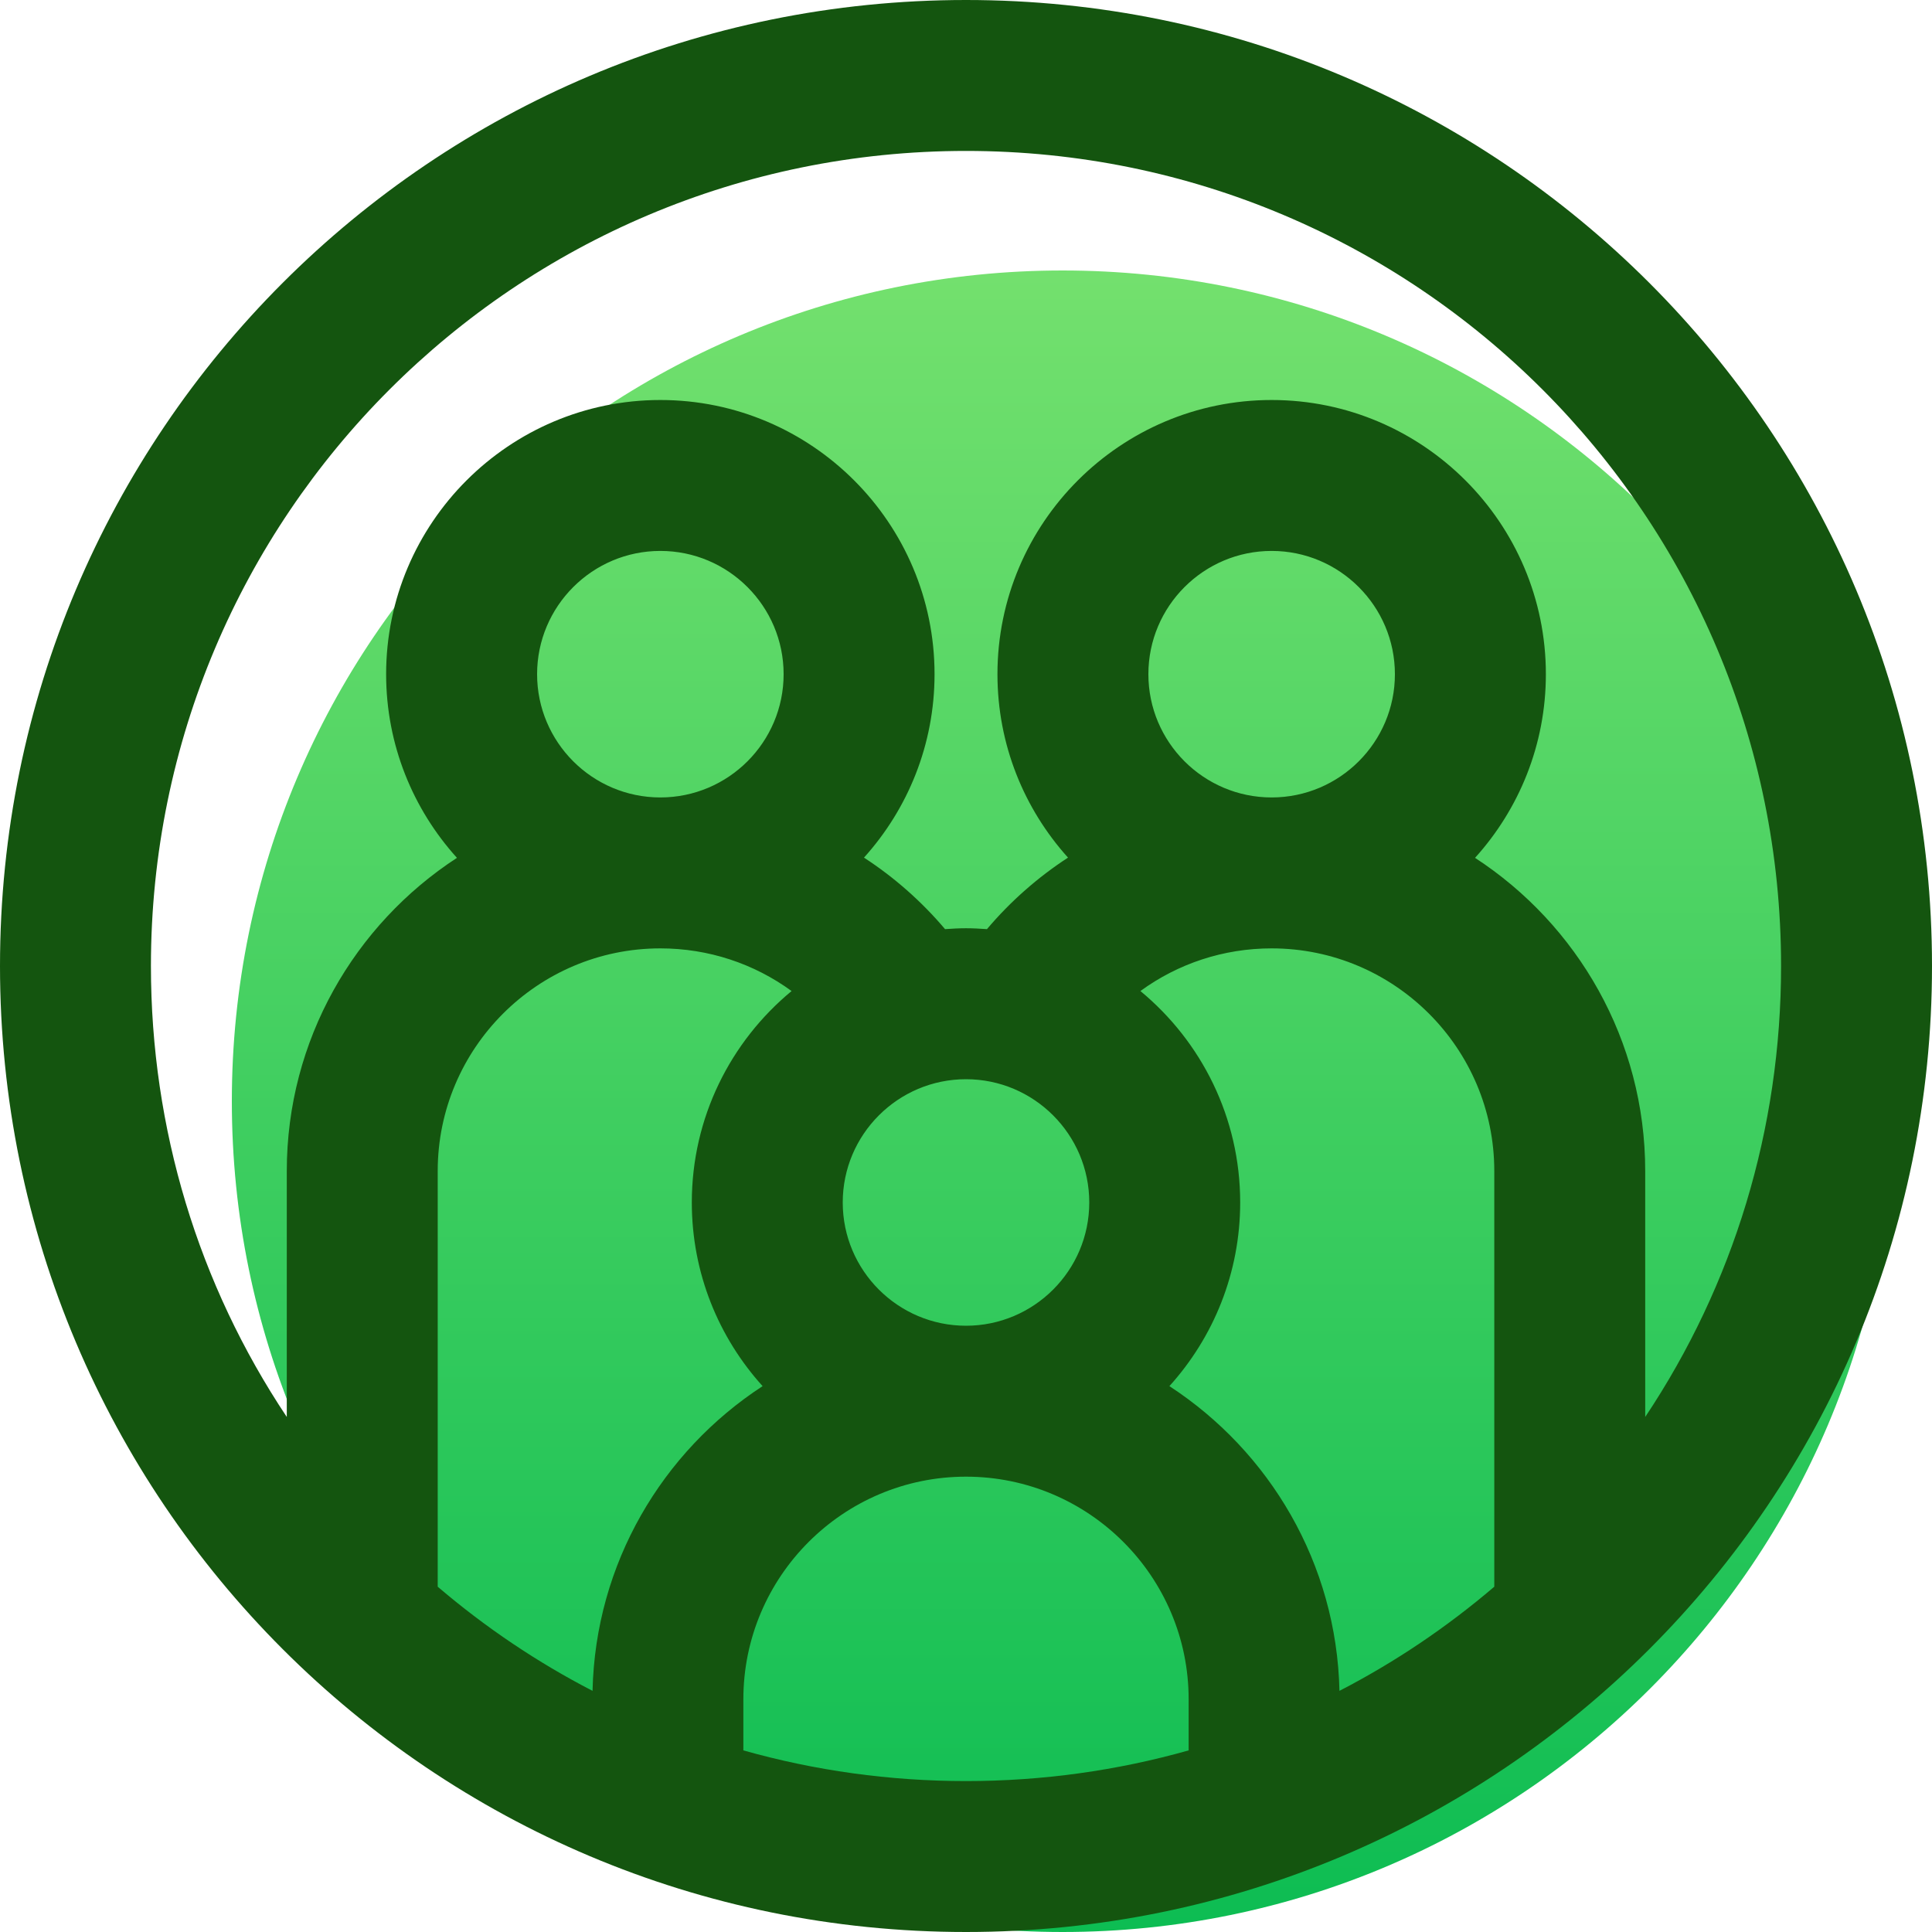
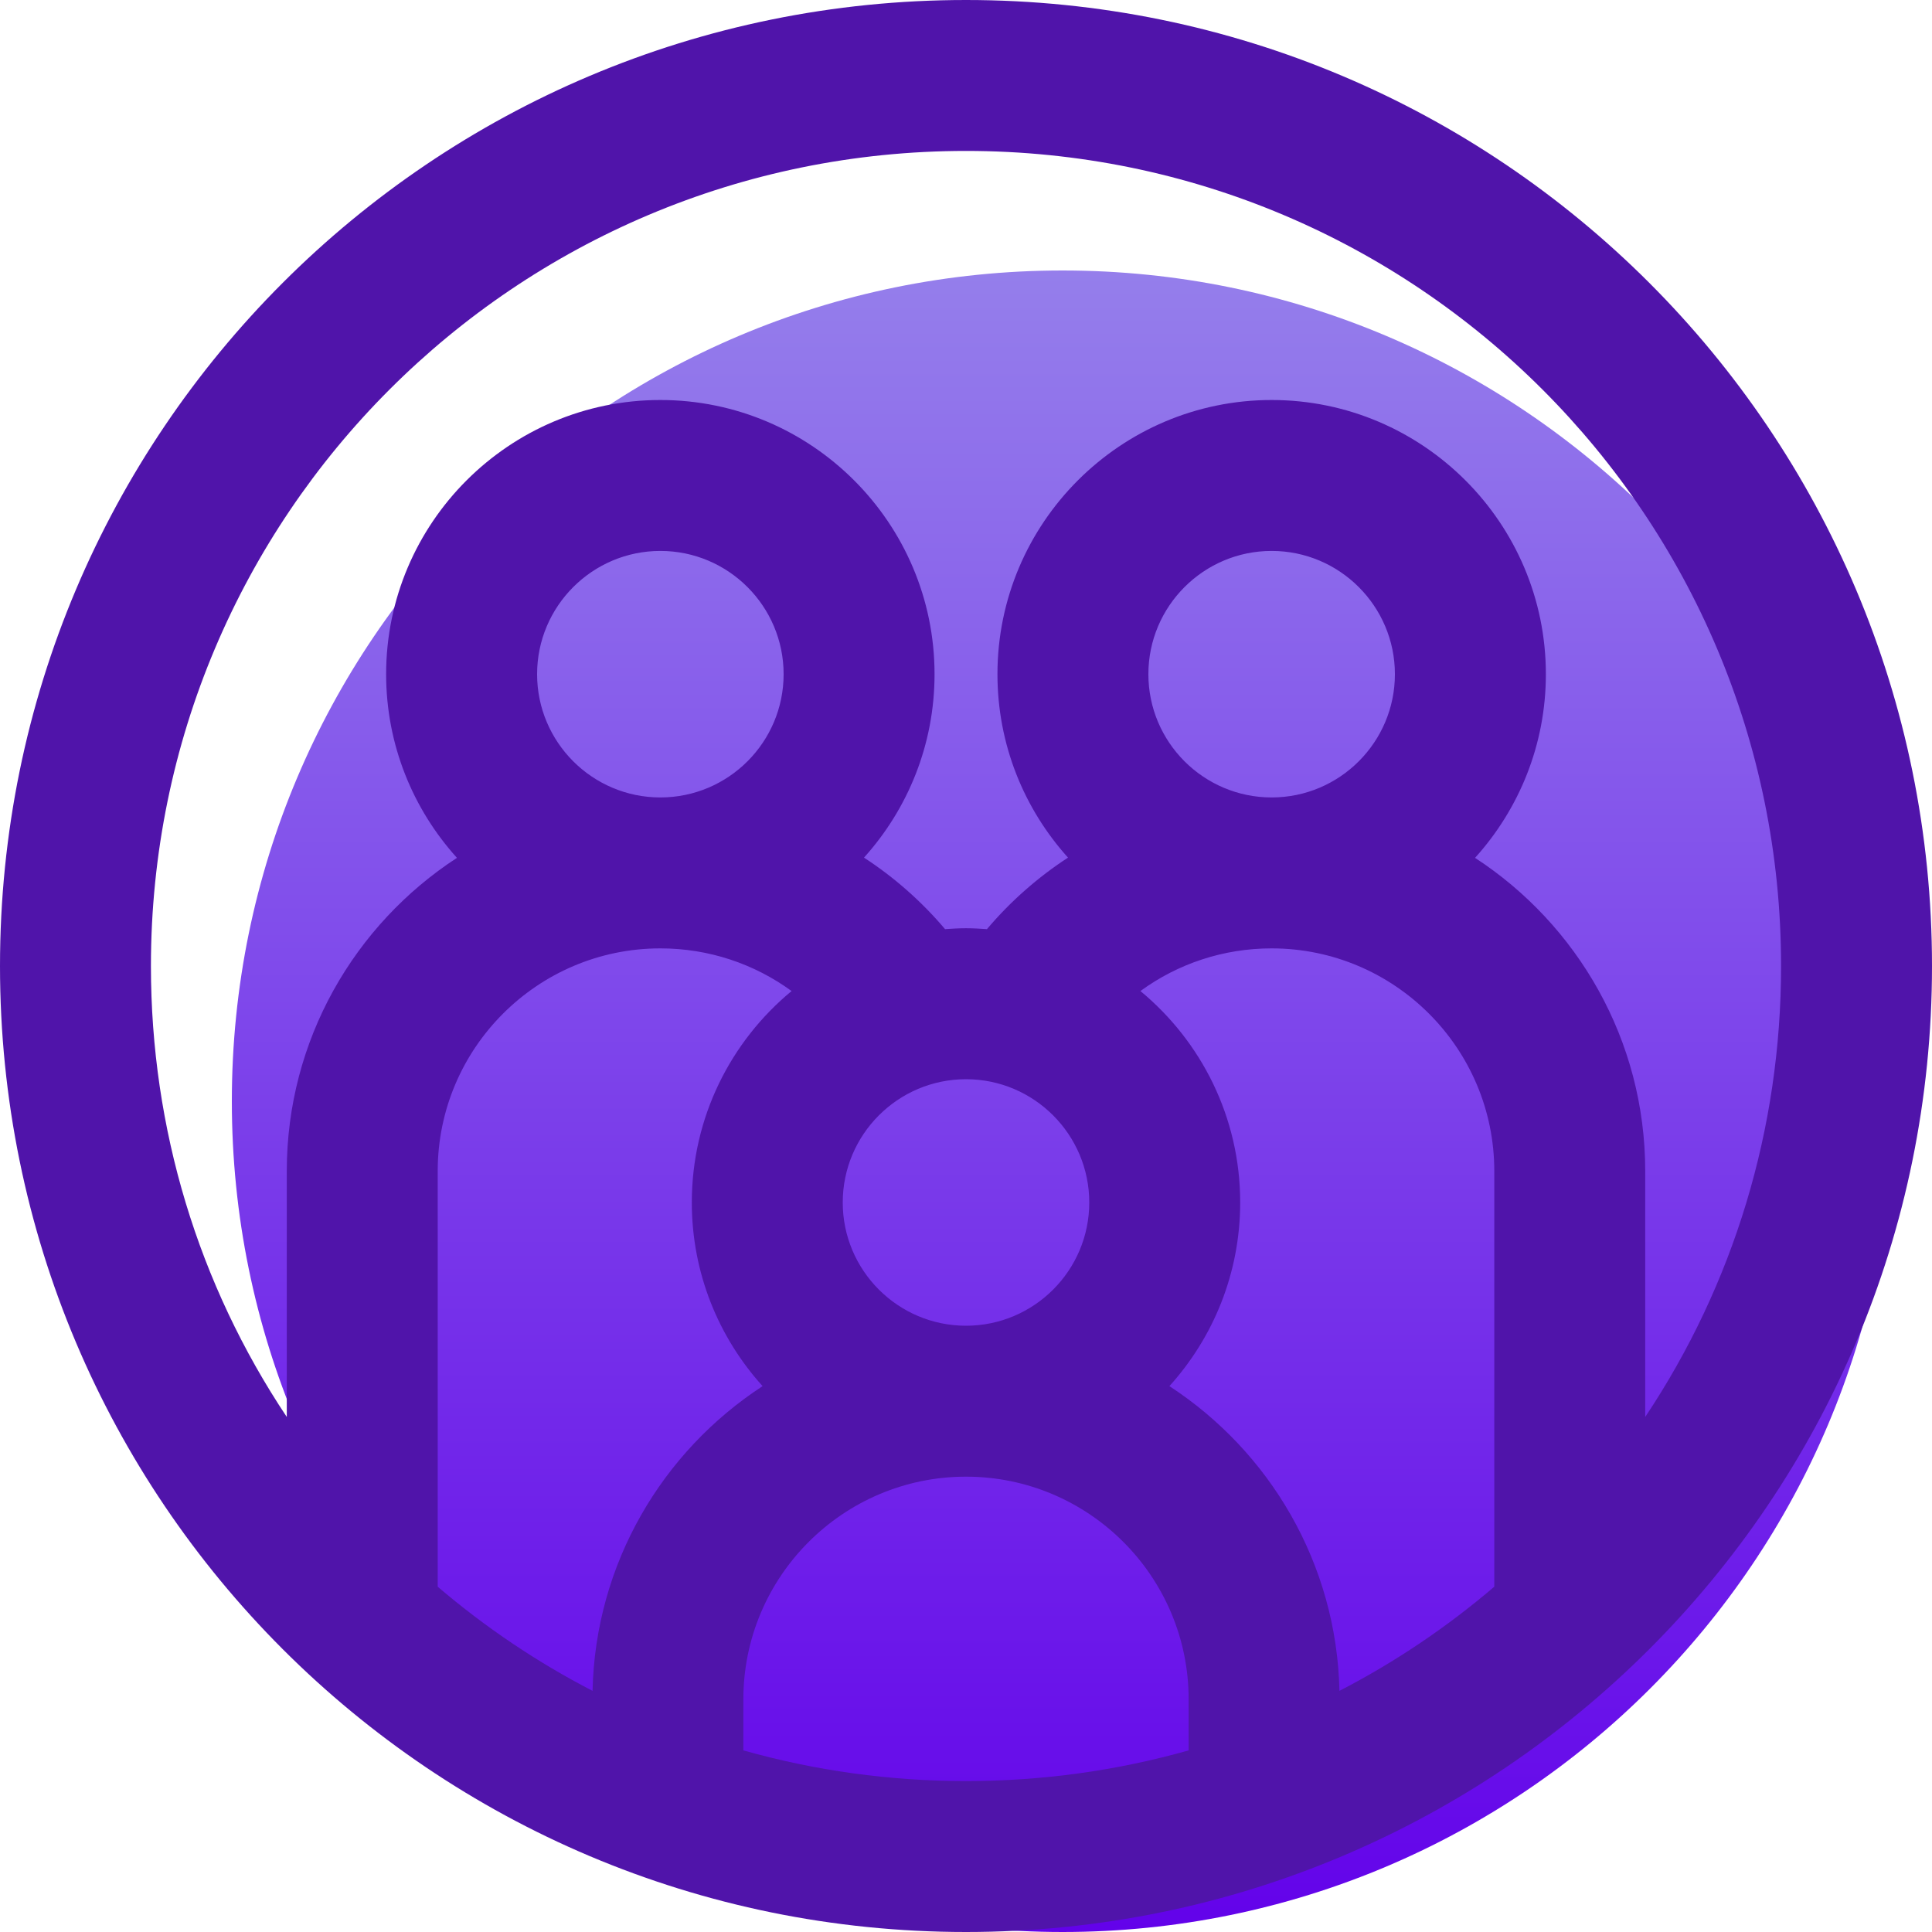
<svg xmlns="http://www.w3.org/2000/svg" width="50" height="50" viewBox="0 0 50 50" fill="none">
  <path d="M27.5 50C39.374 50 49 40.374 49 28.5C49 16.626 39.374 7 27.5 7C15.626 7 6 16.626 6 28.5C6 40.374 15.626 50 27.5 50Z" fill="url(#paint0_linear)" />
-   <path d="M25 0C38.817 0 50 11.181 50 25C50 38.817 38.819 50 25 50C11.183 50 0 38.819 0 25C0 11.183 11.181 0 25 0ZM34.665 43.759C36.089 43.024 37.432 42.122 38.672 41.064V30.306C38.672 27.129 36.088 24.545 32.911 24.544H32.91H32.909C31.664 24.544 30.484 24.939 29.514 25.648C31.09 26.951 32.096 28.92 32.096 31.119C32.096 32.946 31.402 34.614 30.264 35.873C32.856 37.562 34.592 40.459 34.665 43.759ZM36.1 17.448C36.1 15.689 34.669 14.258 32.91 14.258C31.151 14.258 29.72 15.689 29.72 17.448C29.72 19.207 31.15 20.637 32.909 20.638C32.909 20.638 32.91 20.638 32.91 20.638C32.91 20.638 32.911 20.638 32.911 20.638C34.67 20.637 36.1 19.207 36.1 17.448ZM19.238 45.3C21.09 45.823 23.024 46.094 25 46.094C26.976 46.094 28.91 45.823 30.762 45.3V43.978C30.762 40.801 28.178 38.217 25.001 38.216H25H24.999C21.822 38.217 19.238 40.801 19.238 43.978V45.3ZM28.19 31.12C28.19 29.361 26.759 27.93 25 27.93C23.241 27.93 21.81 29.361 21.81 31.12C21.81 32.879 23.24 34.309 24.999 34.31C24.999 34.31 25 34.31 25 34.31C25 34.31 25.001 34.31 25.001 34.31C26.76 34.309 28.19 32.879 28.19 31.12ZM11.328 41.064C12.568 42.122 13.911 43.024 15.335 43.759C15.408 40.459 17.144 37.562 19.736 35.873C18.598 34.614 17.904 32.946 17.904 31.12C17.904 28.92 18.91 26.951 20.486 25.648C19.516 24.94 18.336 24.544 17.091 24.544H17.09H17.089C13.912 24.545 11.328 27.129 11.328 30.306V41.064ZM20.28 17.448C20.28 15.689 18.849 14.258 17.09 14.258C15.331 14.258 13.9 15.689 13.9 17.448C13.9 19.207 15.33 20.637 17.089 20.638C17.089 20.638 17.09 20.638 17.09 20.638C17.09 20.638 17.091 20.638 17.091 20.638C18.85 20.637 20.28 19.207 20.28 17.448ZM7.422 36.671V30.306C7.422 26.915 9.177 23.927 11.826 22.201C10.688 20.942 9.993 19.274 9.993 17.448C9.993 13.535 13.177 10.352 17.09 10.352C21.003 10.352 24.186 13.535 24.186 17.448C24.186 19.272 23.494 20.937 22.36 22.195C23.138 22.702 23.846 23.323 24.458 24.046C24.637 24.033 24.818 24.023 25 24.023C25.182 24.023 25.363 24.033 25.542 24.046C26.154 23.323 26.862 22.702 27.64 22.195C26.506 20.937 25.814 19.272 25.814 17.448C25.814 13.535 28.997 10.352 32.91 10.352C36.823 10.352 40.007 13.535 40.007 17.448C40.007 19.274 39.312 20.942 38.174 22.201C40.823 23.927 42.578 26.915 42.578 30.306V36.671C44.865 33.242 46.094 29.216 46.094 25C46.094 13.342 36.66 3.906 25 3.906C13.342 3.906 3.906 13.34 3.906 25C3.906 29.216 5.135 33.242 7.422 36.671Z" fill="#14550F" />
+   <path d="M25 0C38.817 0 50 11.181 50 25C50 38.817 38.819 50 25 50C11.183 50 0 38.819 0 25C0 11.183 11.181 0 25 0ZM34.665 43.759C36.089 43.024 37.432 42.122 38.672 41.064V30.306C38.672 27.129 36.088 24.545 32.911 24.544H32.91H32.909C31.664 24.544 30.484 24.939 29.514 25.648C31.09 26.951 32.096 28.92 32.096 31.119C32.096 32.946 31.402 34.614 30.264 35.873C32.856 37.562 34.592 40.459 34.665 43.759ZM36.1 17.448C36.1 15.689 34.669 14.258 32.91 14.258C31.151 14.258 29.72 15.689 29.72 17.448C29.72 19.207 31.15 20.637 32.909 20.638C32.909 20.638 32.91 20.638 32.91 20.638C32.91 20.638 32.911 20.638 32.911 20.638C34.67 20.637 36.1 19.207 36.1 17.448ZM19.238 45.3C21.09 45.823 23.024 46.094 25 46.094C26.976 46.094 28.91 45.823 30.762 45.3V43.978C30.762 40.801 28.178 38.217 25.001 38.216H25H24.999C21.822 38.217 19.238 40.801 19.238 43.978V45.3ZM28.19 31.12C28.19 29.361 26.759 27.93 25 27.93C23.241 27.93 21.81 29.361 21.81 31.12C21.81 32.879 23.24 34.309 24.999 34.31C24.999 34.31 25 34.31 25 34.31C25 34.31 25.001 34.31 25.001 34.31C26.76 34.309 28.19 32.879 28.19 31.12ZM11.328 41.064C12.568 42.122 13.911 43.024 15.335 43.759C15.408 40.459 17.144 37.562 19.736 35.873C18.598 34.614 17.904 32.946 17.904 31.12C17.904 28.92 18.91 26.951 20.486 25.648C19.516 24.94 18.336 24.544 17.091 24.544H17.09H17.089C13.912 24.545 11.328 27.129 11.328 30.306V41.064ZM20.28 17.448C20.28 15.689 18.849 14.258 17.09 14.258C15.331 14.258 13.9 15.689 13.9 17.448C13.9 19.207 15.33 20.637 17.089 20.638C17.089 20.638 17.09 20.638 17.09 20.638C17.09 20.638 17.091 20.638 17.091 20.638C18.85 20.637 20.28 19.207 20.28 17.448ZM7.422 36.671V30.306C7.422 26.915 9.177 23.927 11.826 22.201C10.688 20.942 9.993 19.274 9.993 17.448C9.993 13.535 13.177 10.352 17.09 10.352C21.003 10.352 24.186 13.535 24.186 17.448C24.186 19.272 23.494 20.937 22.36 22.195C23.138 22.702 23.846 23.323 24.458 24.046C24.637 24.033 24.818 24.023 25 24.023C25.182 24.023 25.363 24.033 25.542 24.046C26.154 23.323 26.862 22.702 27.64 22.195C26.506 20.937 25.814 19.272 25.814 17.448C25.814 13.535 28.997 10.352 32.91 10.352C36.823 10.352 40.007 13.535 40.007 17.448C40.007 19.274 39.312 20.942 38.174 22.201C40.823 23.927 42.578 26.915 42.578 30.306V36.671C44.865 33.242 46.094 29.216 46.094 25C46.094 13.342 36.66 3.906 25 3.906C13.342 3.906 3.906 13.34 3.906 25C3.906 29.216 5.135 33.242 7.422 36.671Z" fill="#5014AA" />
  <defs>
    <linearGradient id="paint0_linear" x1="6.215" y1="5.008" x2="6.215" y2="50.645" gradientUnits="userSpaceOnUse">
-       <stop stop-color="#78E26F" />
-       <stop offset="1" stop-color="#0BBC52" />
+       <stop stop-color="#9784EB" />
+       <stop offset="1" stop-color="#6200EA" />
    </linearGradient>
  </defs>
</svg>
